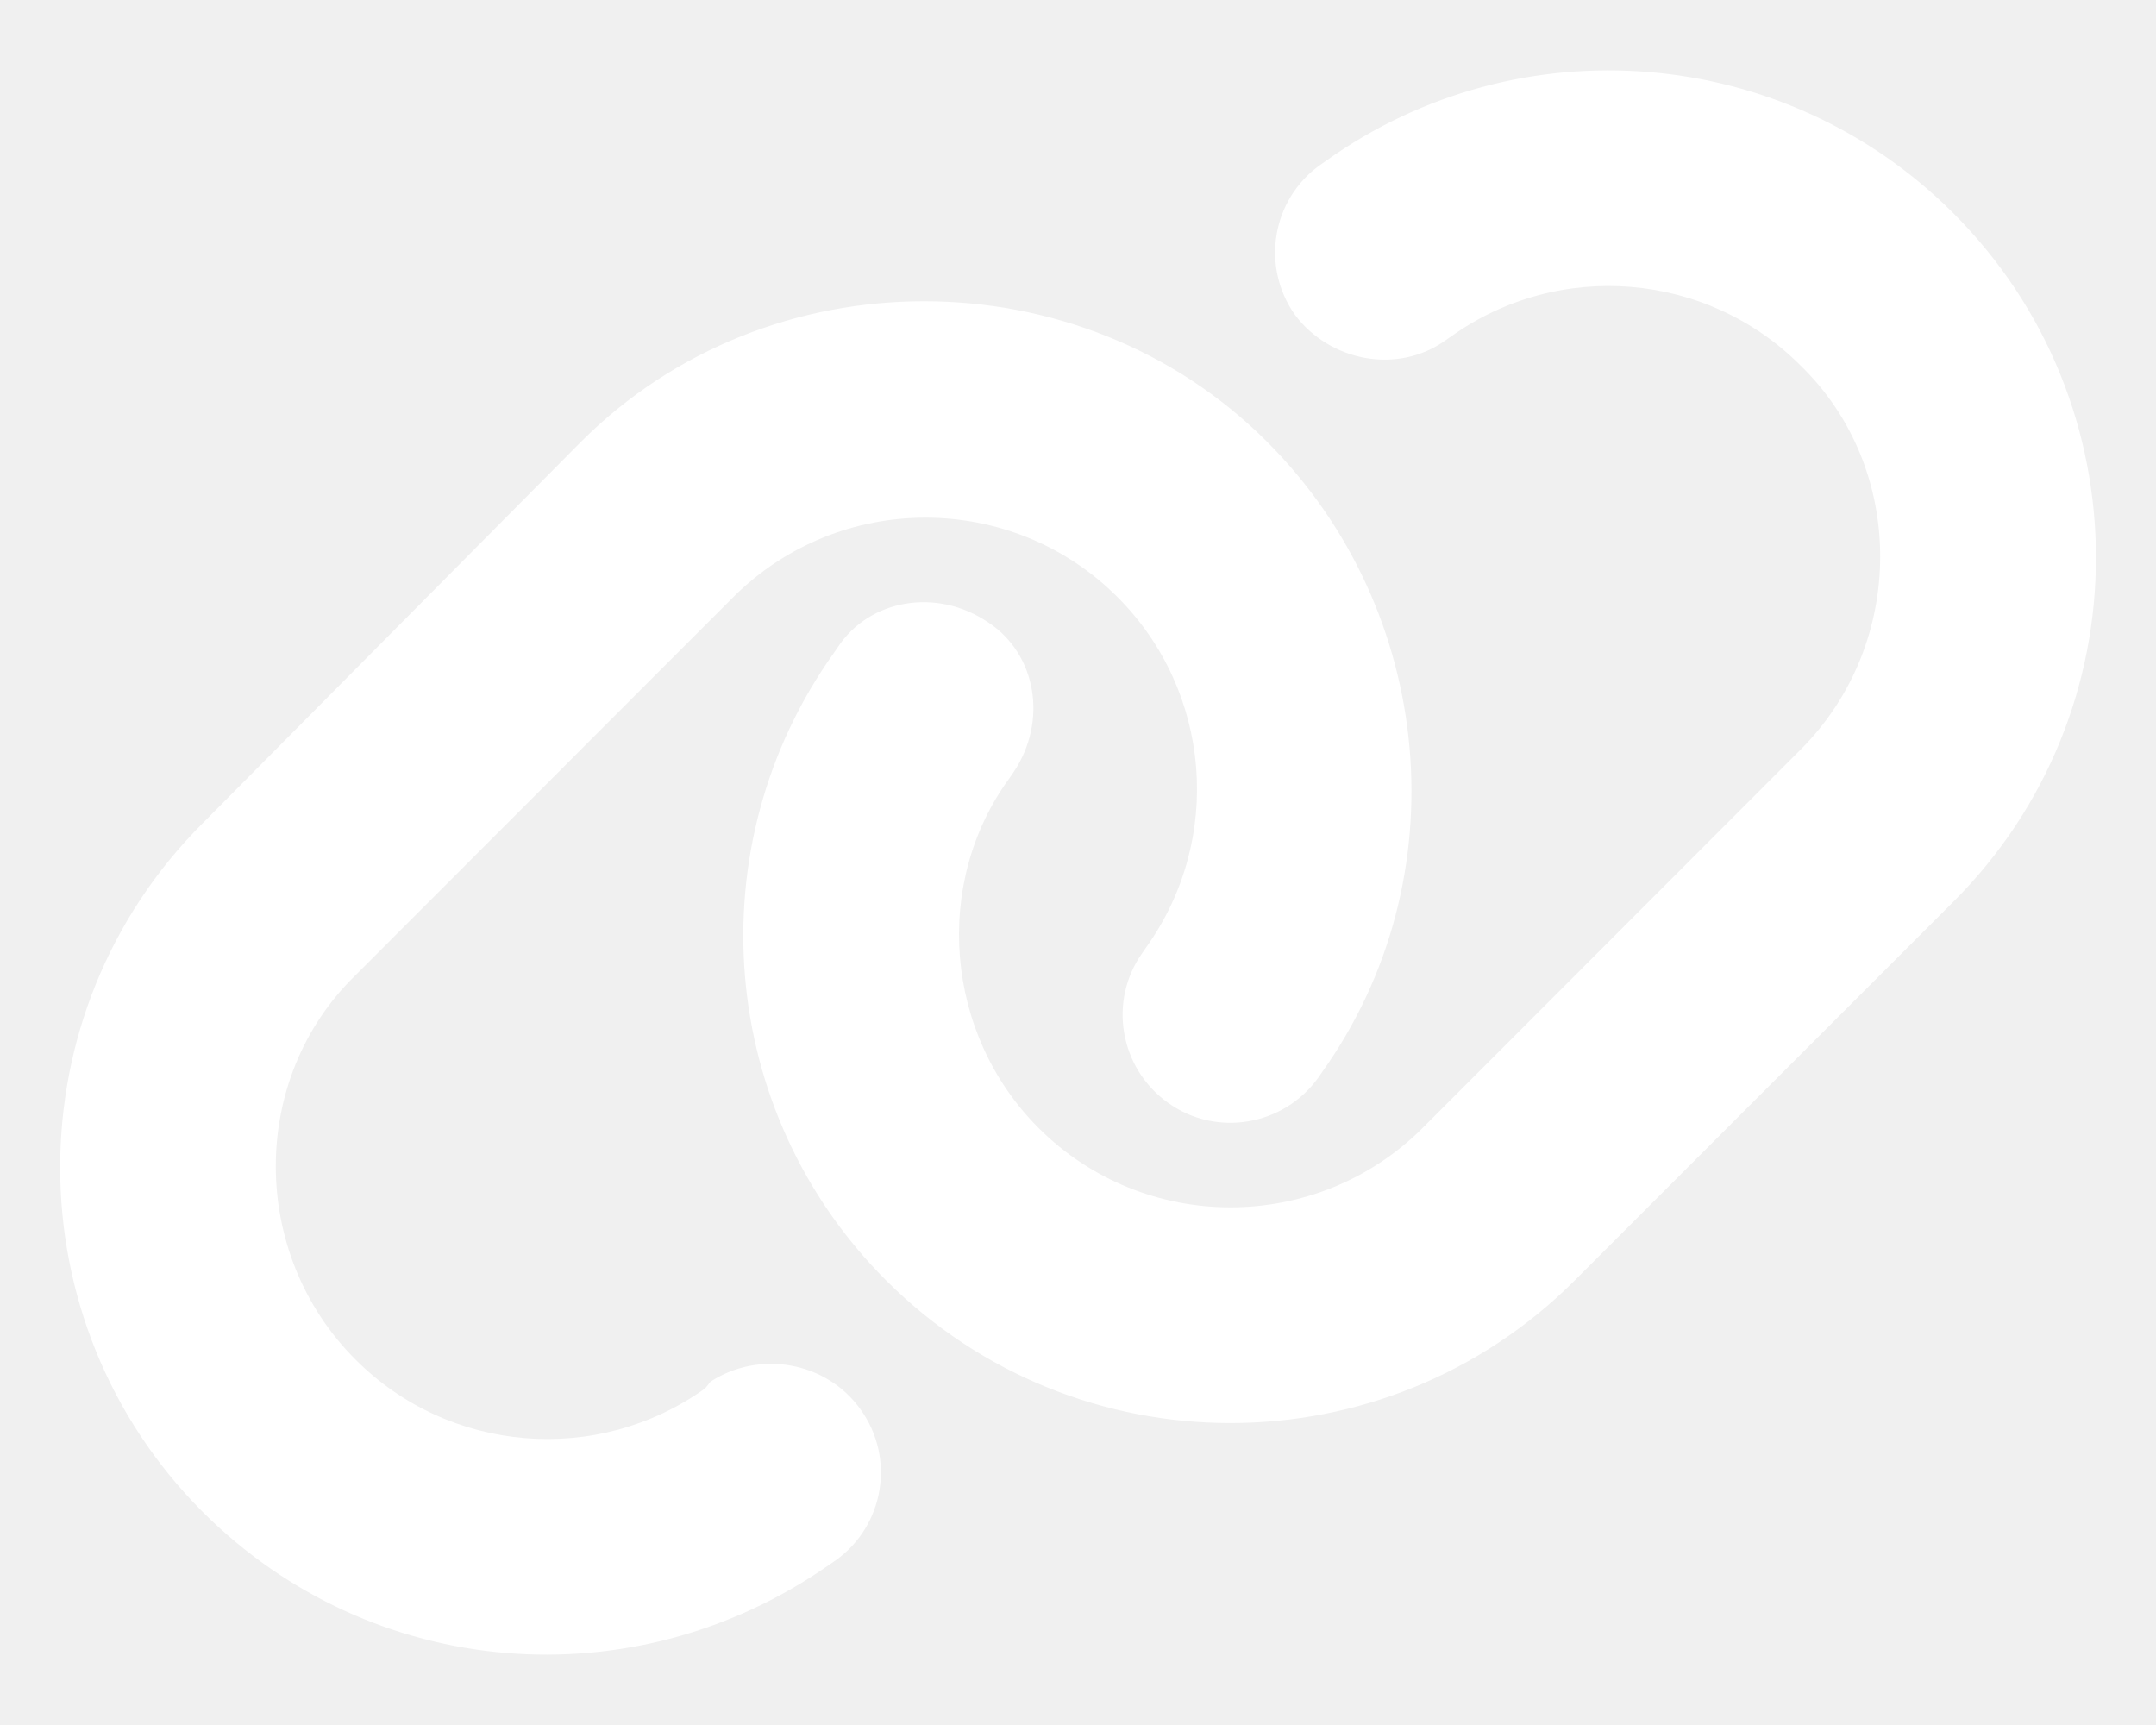
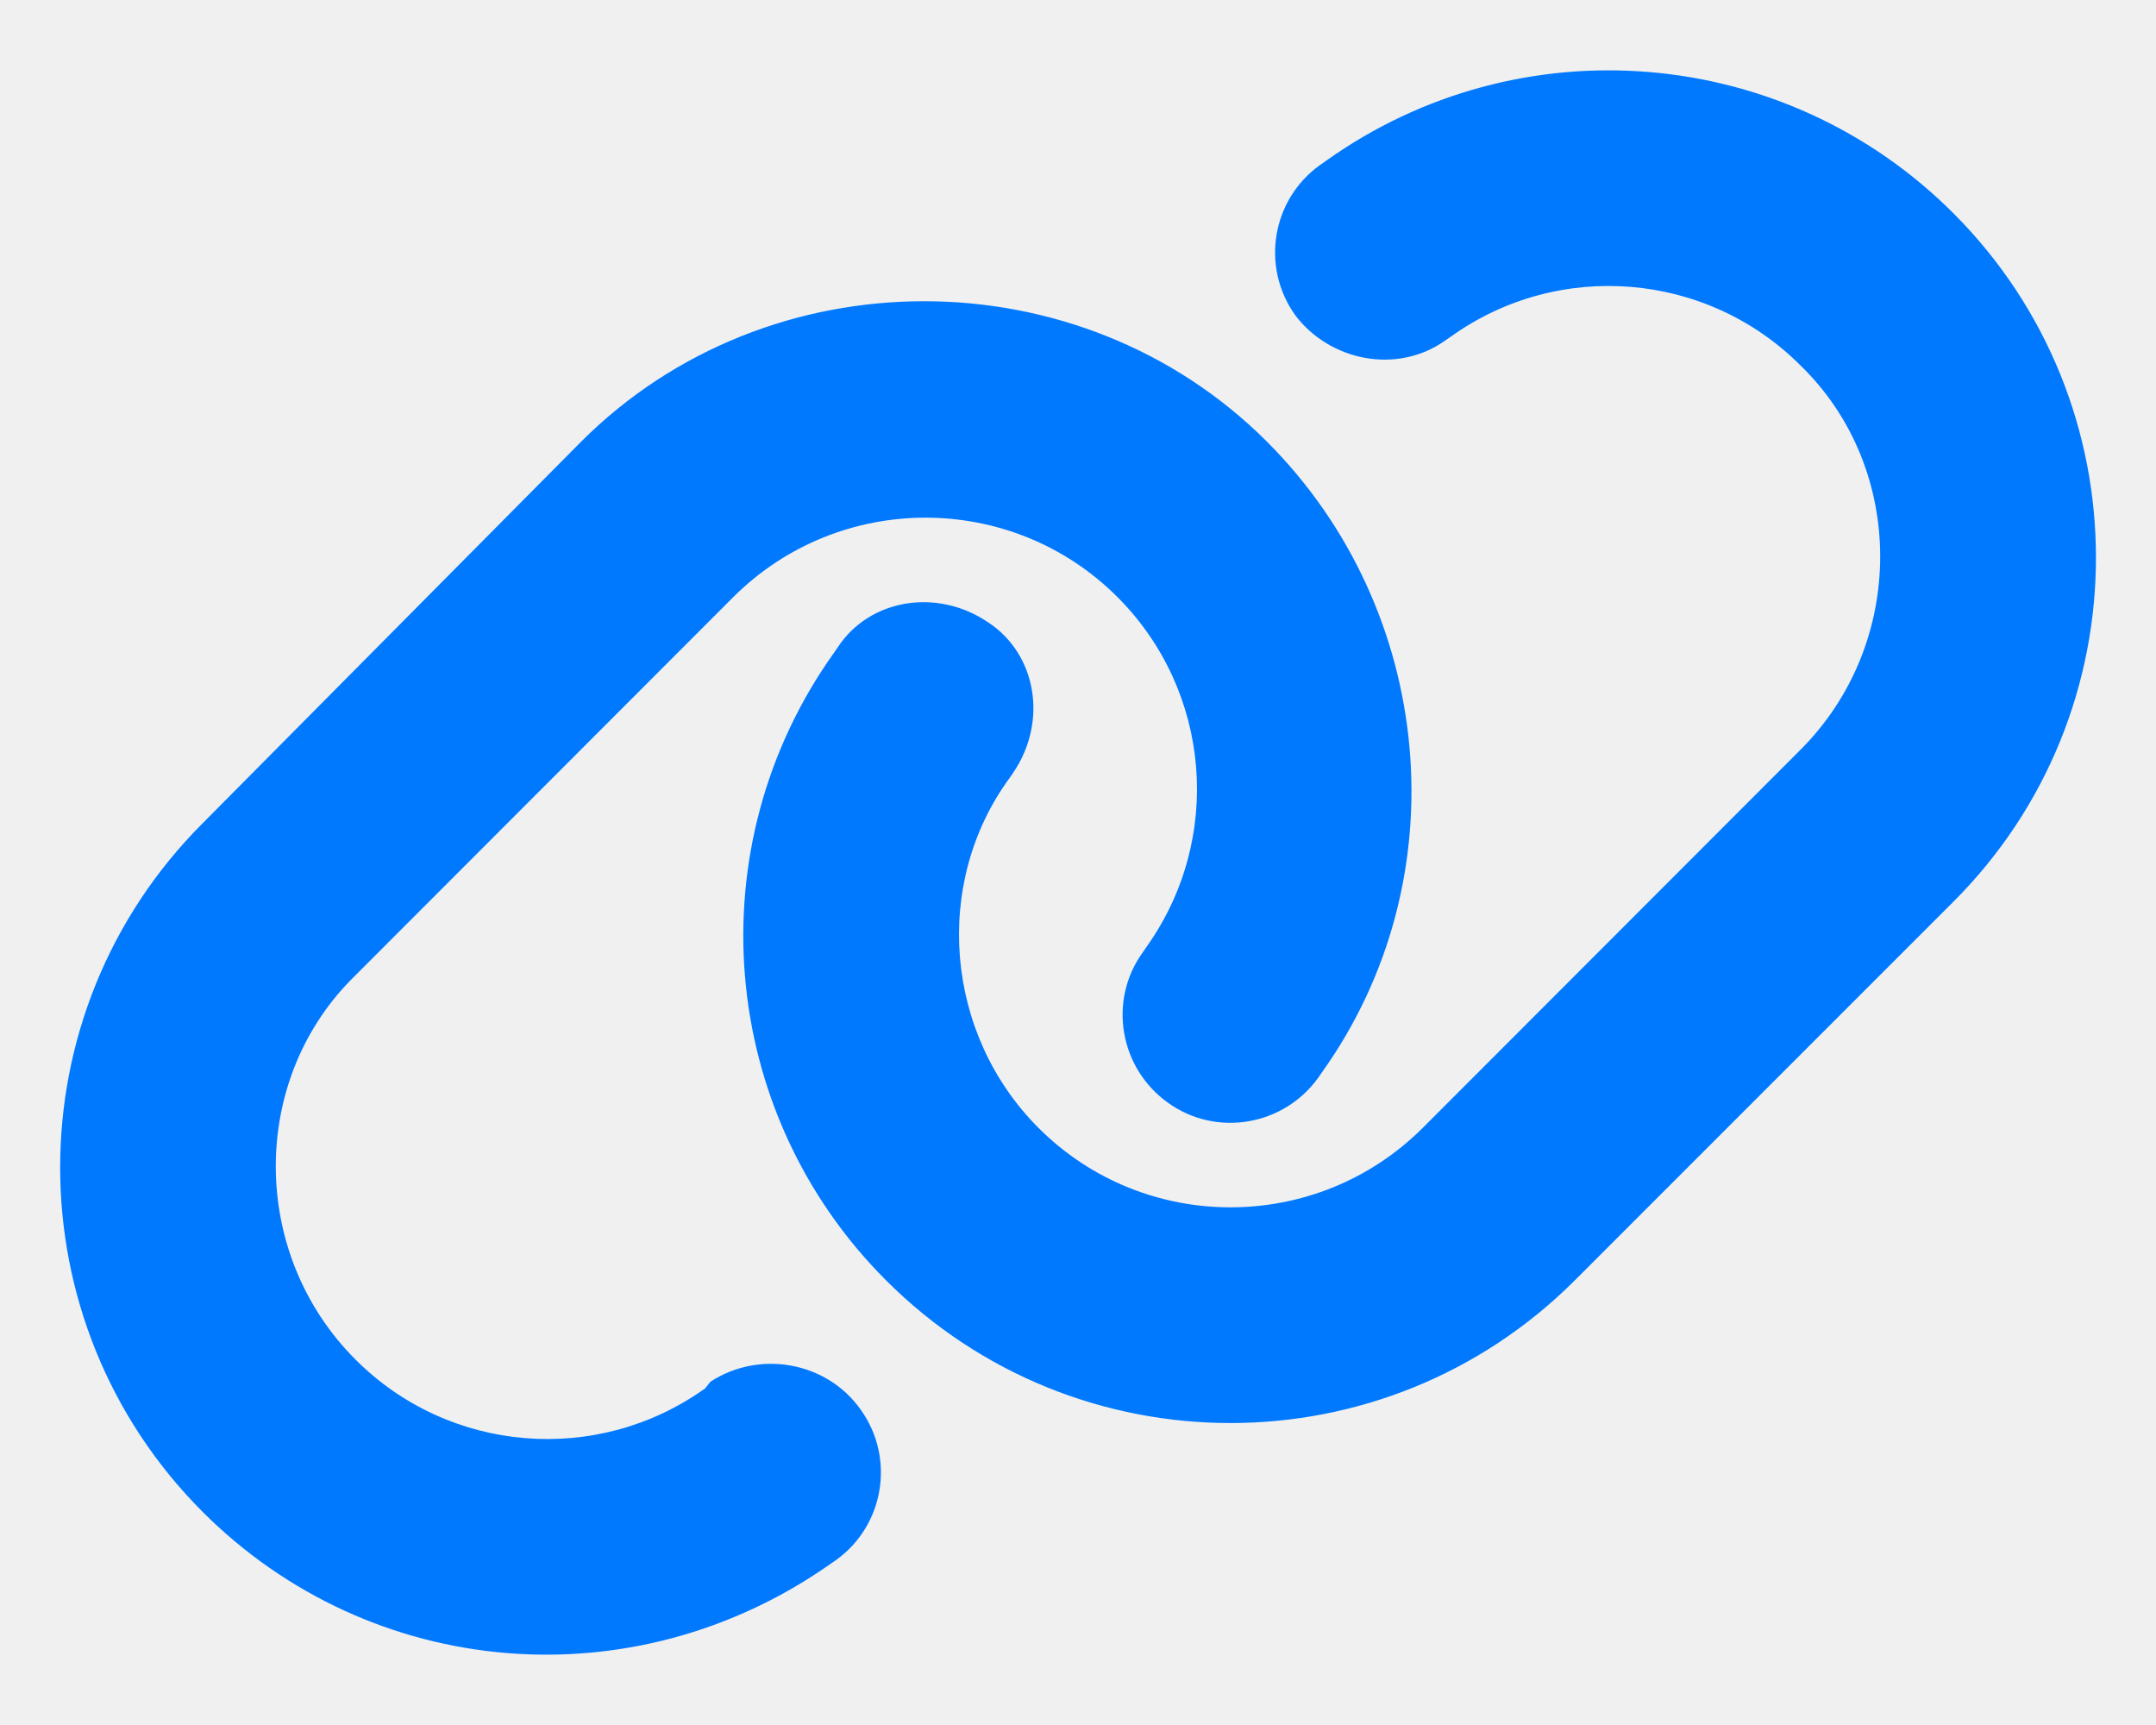
<svg xmlns="http://www.w3.org/2000/svg" viewBox="0 0 640 512">
-   <path fill="#fff" d="M172.5 131.1C228.1 75.51 320.5 75.51 376.1 131.1C426.1 181.1 433.5 260.8 392.4 318.3L391.3 319.9C381 334.2 361 337.6 346.7 327.3C332.3 317 328.9 297 339.2 282.7L340.3 281.1C363.2 249 359.6 205.1 331.7 177.2C300.3 145.8 249.2 145.8 217.7 177.2L105.5 289.5C73.99 320.1 73.99 372 105.5 403.5C133.3 431.4 177.3 435 209.3 412.1L210.9 410.1C225.3 400.7 245.3 404 255.5 418.4C265.8 432.8 262.5 452.8 248.1 463.1L246.5 464.2C188.1 505.3 110.2 498.7 60.21 448.8C3.741 392.3 3.741 300.7 60.21 244.3L172.5 131.1zM467.5 380C411 436.5 319.5 436.5 263 380C213 330 206.5 251.2 247.6 193.7L248.7 192.1C258.1 177.8 278.1 174.4 293.3 184.7C307.7 194.1 311.1 214.1 300.8 229.3L299.7 230.9C276.8 262.1 280.4 306.9 308.3 334.8C339.7 366.2 390.8 366.2 422.3 334.8L534.5 222.5C566 191 566 139.1 534.5 108.5C506.7 80.63 462.7 76.99 430.7 99.9L429.1 101C414.7 111.3 394.7 107.1 384.5 93.58C374.2 79.2 377.5 59.21 391.9 48.94L393.5 47.82C451 6.731 529.8 13.25 579.8 63.24C636.3 119.7 636.3 211.3 579.8 267.7L467.5 380z" />
+   <path fill="#0079ff" d="M172.5 131.1C228.1 75.51 320.5 75.51 376.1 131.1C426.1 181.1 433.5 260.8 392.4 318.3L391.3 319.9C381 334.2 361 337.6 346.7 327.3C332.3 317 328.9 297 339.2 282.7L340.3 281.1C363.2 249 359.6 205.1 331.7 177.2C300.3 145.8 249.2 145.8 217.7 177.2L105.5 289.5C73.99 320.1 73.99 372 105.5 403.5C133.3 431.4 177.3 435 209.3 412.1L210.9 410.1C225.3 400.7 245.3 404 255.5 418.4C265.8 432.8 262.5 452.8 248.1 463.1L246.5 464.2C188.1 505.3 110.2 498.7 60.21 448.8C3.741 392.3 3.741 300.7 60.21 244.3L172.5 131.1zM467.5 380C411 436.5 319.5 436.5 263 380C213 330 206.5 251.2 247.6 193.7L248.7 192.1C258.1 177.8 278.1 174.4 293.3 184.7C307.7 194.1 311.1 214.1 300.8 229.3L299.7 230.9C276.8 262.1 280.4 306.9 308.3 334.8C339.7 366.2 390.8 366.2 422.3 334.8L534.5 222.5C566 191 566 139.1 534.5 108.5C506.7 80.63 462.7 76.99 430.7 99.9L429.1 101C414.7 111.3 394.7 107.1 384.5 93.58C374.2 79.2 377.5 59.21 391.9 48.94L393.5 47.82C451 6.731 529.8 13.25 579.8 63.24C636.3 119.7 636.3 211.3 579.8 267.7L467.5 380z" />
</svg>
